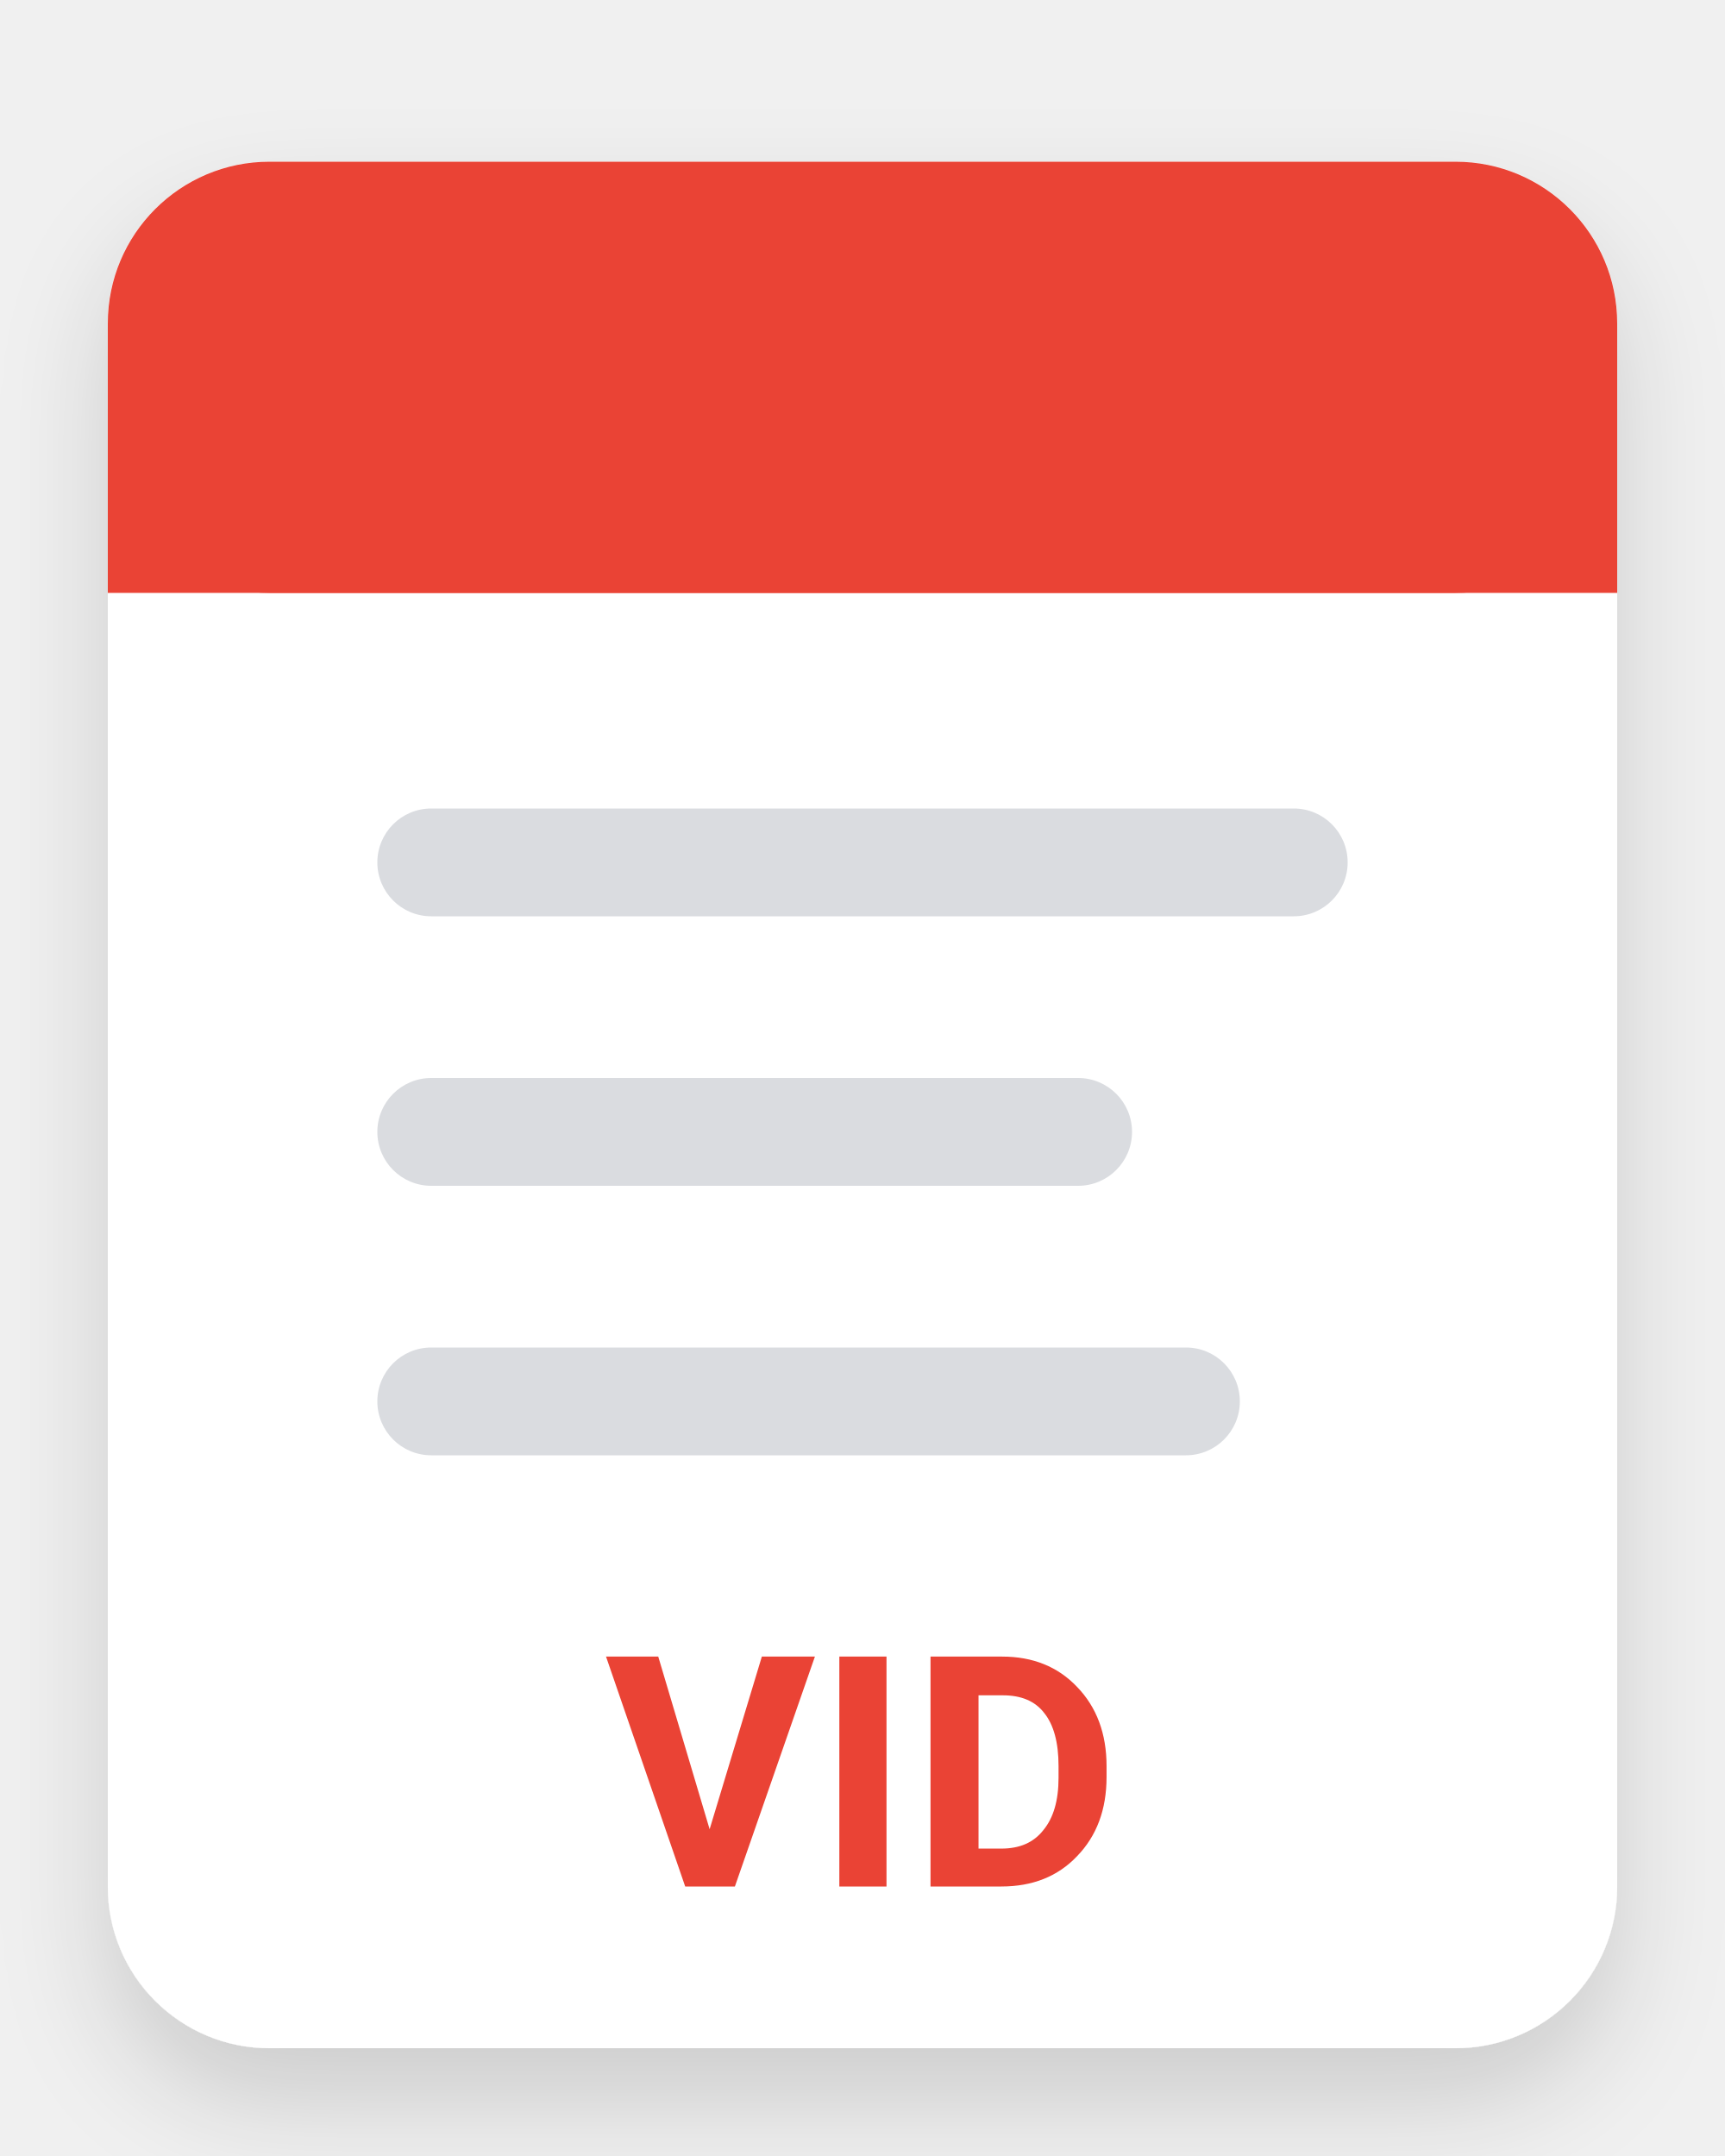
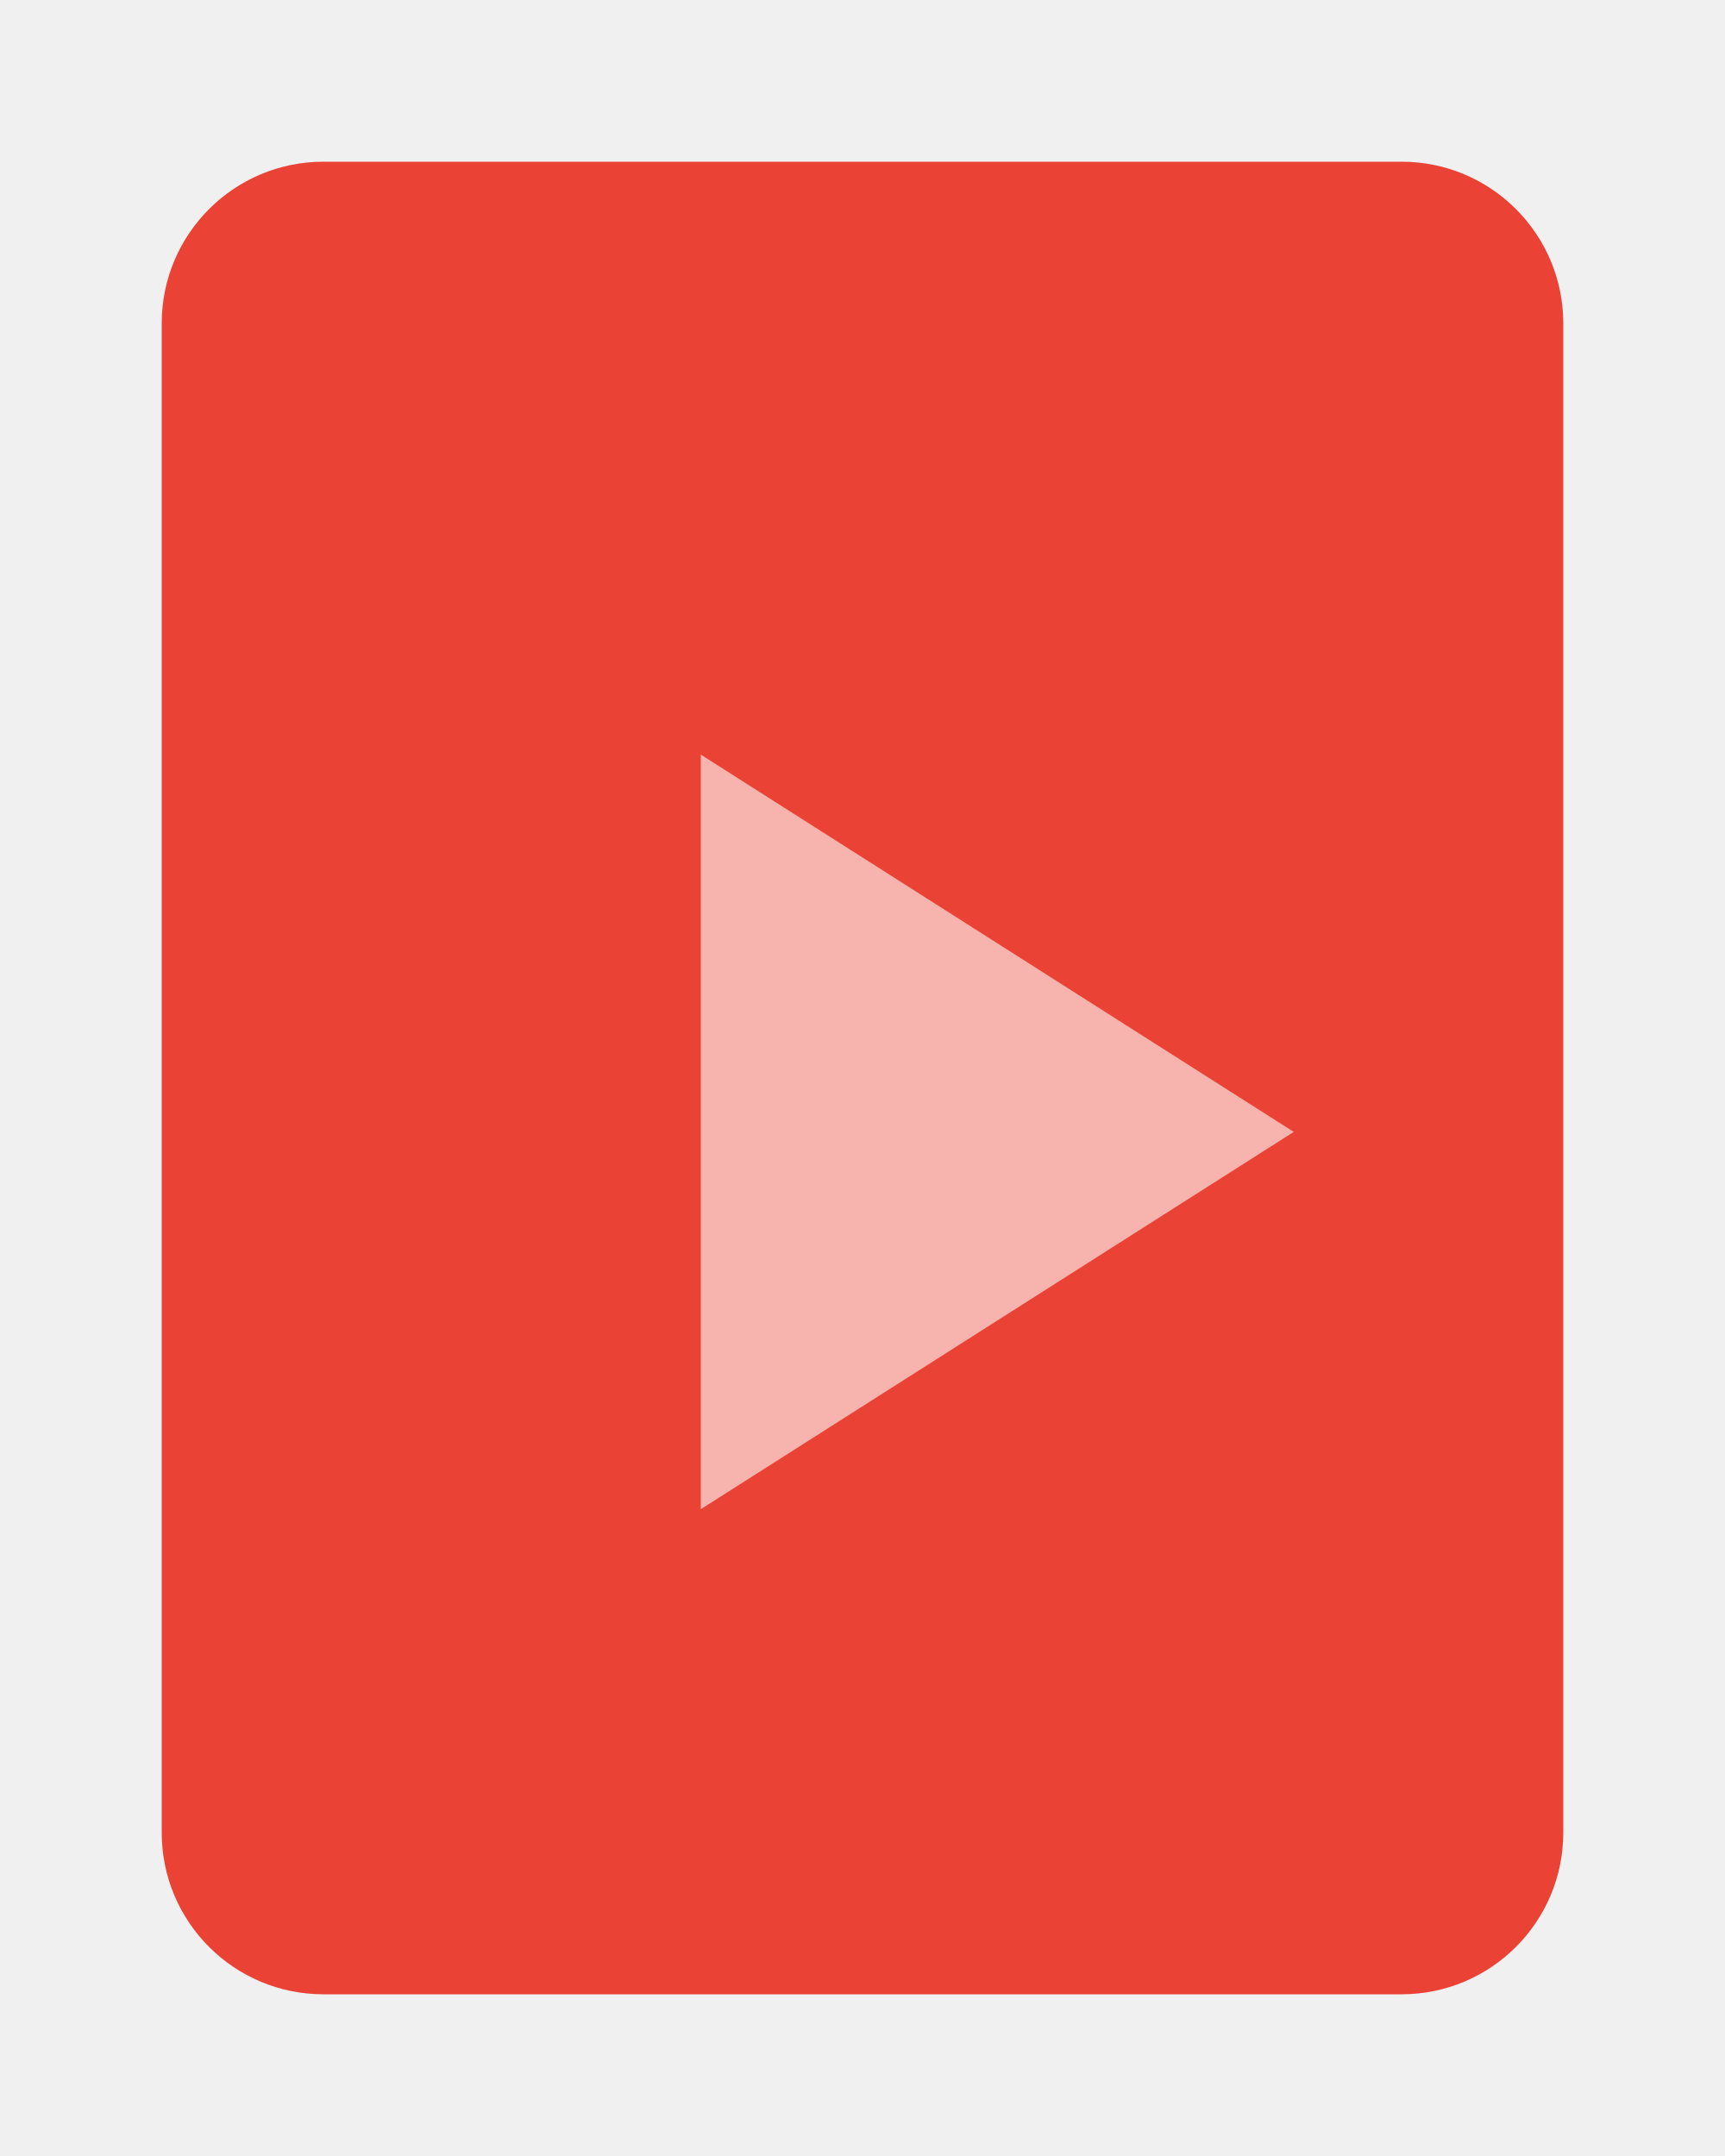
<svg xmlns="http://www.w3.org/2000/svg" viewBox="0 0 32 40">
-   <defs>
-     <filter id="s">
-       <feDropShadow dx="0" dy="1" stdDeviation="1" flood-opacity=".15" />
-     </filter>
-   </defs>
-   <rect x="2" y="3" width="28" height="35" rx="3" fill="#fff" filter="url(#s)" />
-   <rect x="2" y="3" width="28" height="8" rx="3" fill="#ea4335" />
-   <rect x="2" y="8" width="28" height="3" fill="#ea4335" />
-   <rect x="7" y="15" width="18" height="2" rx="1" fill="#dadce0" />
-   <rect x="7" y="20" width="14" height="2" rx="1" fill="#dadce0" />
-   <rect x="7" y="25" width="16" height="2" rx="1" fill="#dadce0" />
-   <text x="16" y="35" text-anchor="middle" fill="#ea4335" font-size="6" font-weight="700" font-family="Google Sans,Roboto,Arial,sans-serif">VID</text>
+   <rect x="3" y="3" width="26" height="34" rx="3" fill="#ea4335" />
+   <polygon points="13,14 13,28 24,21" fill="#fff" opacity=".6" />
</svg>
